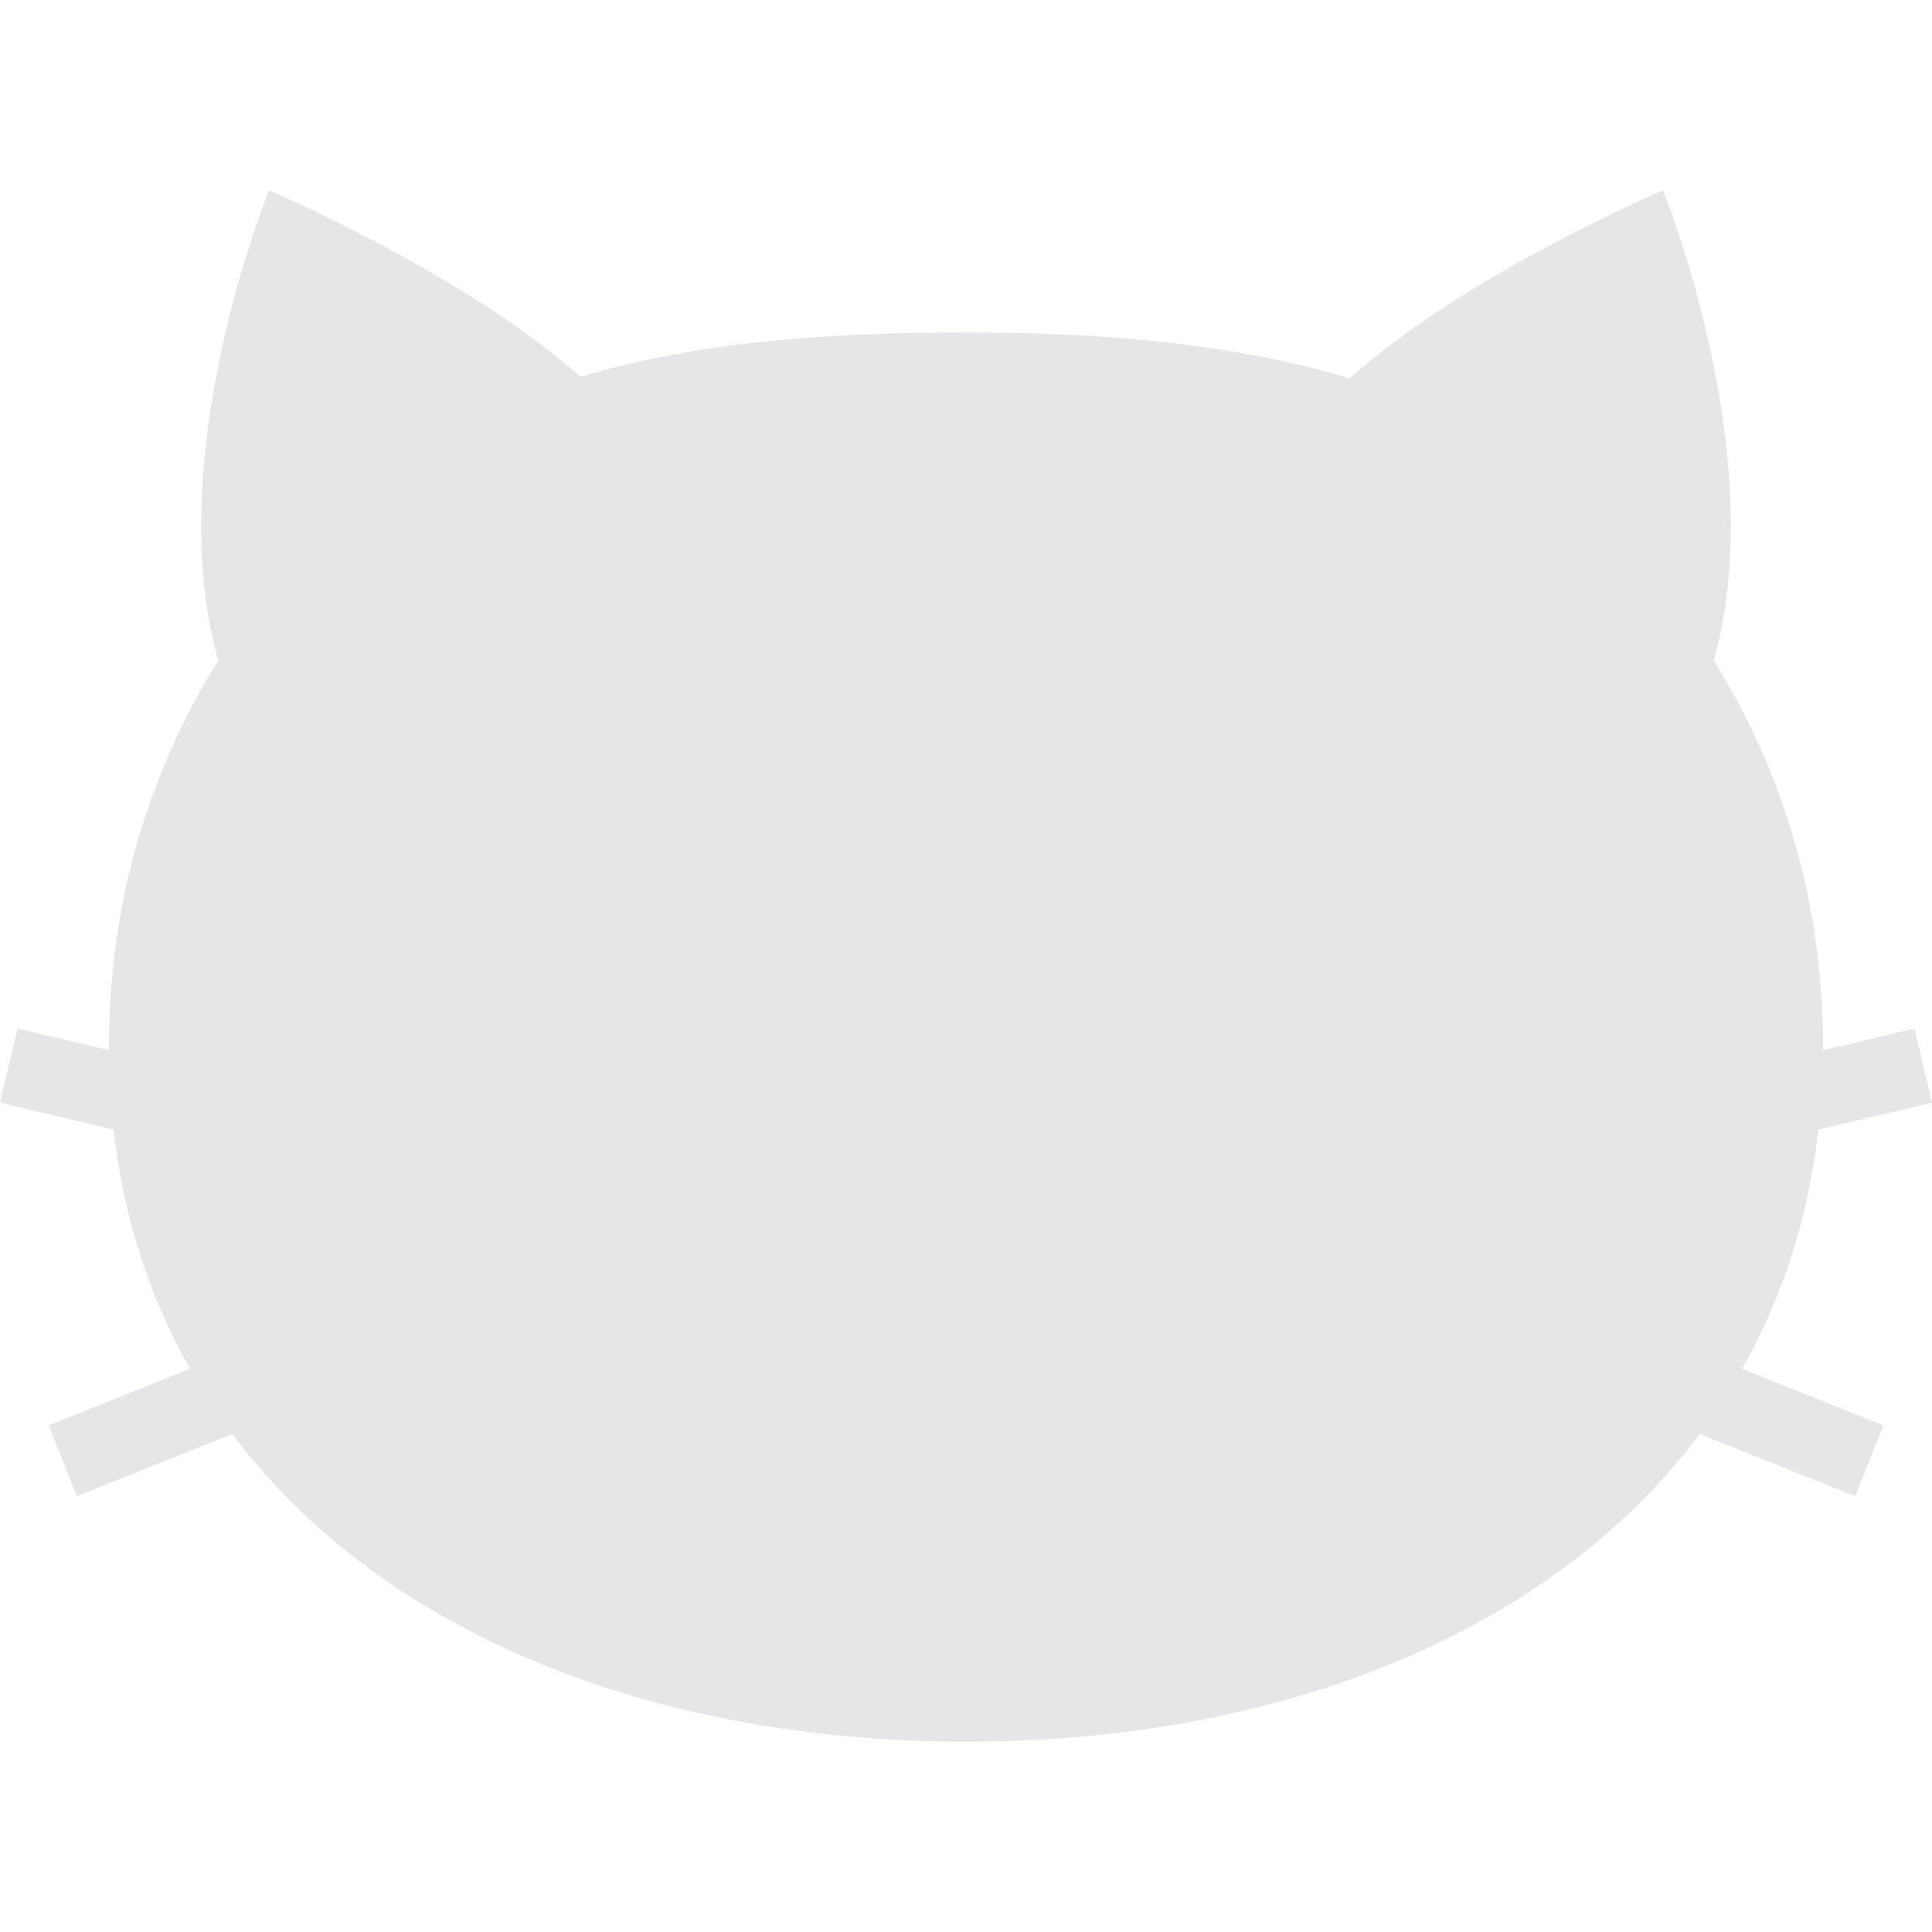
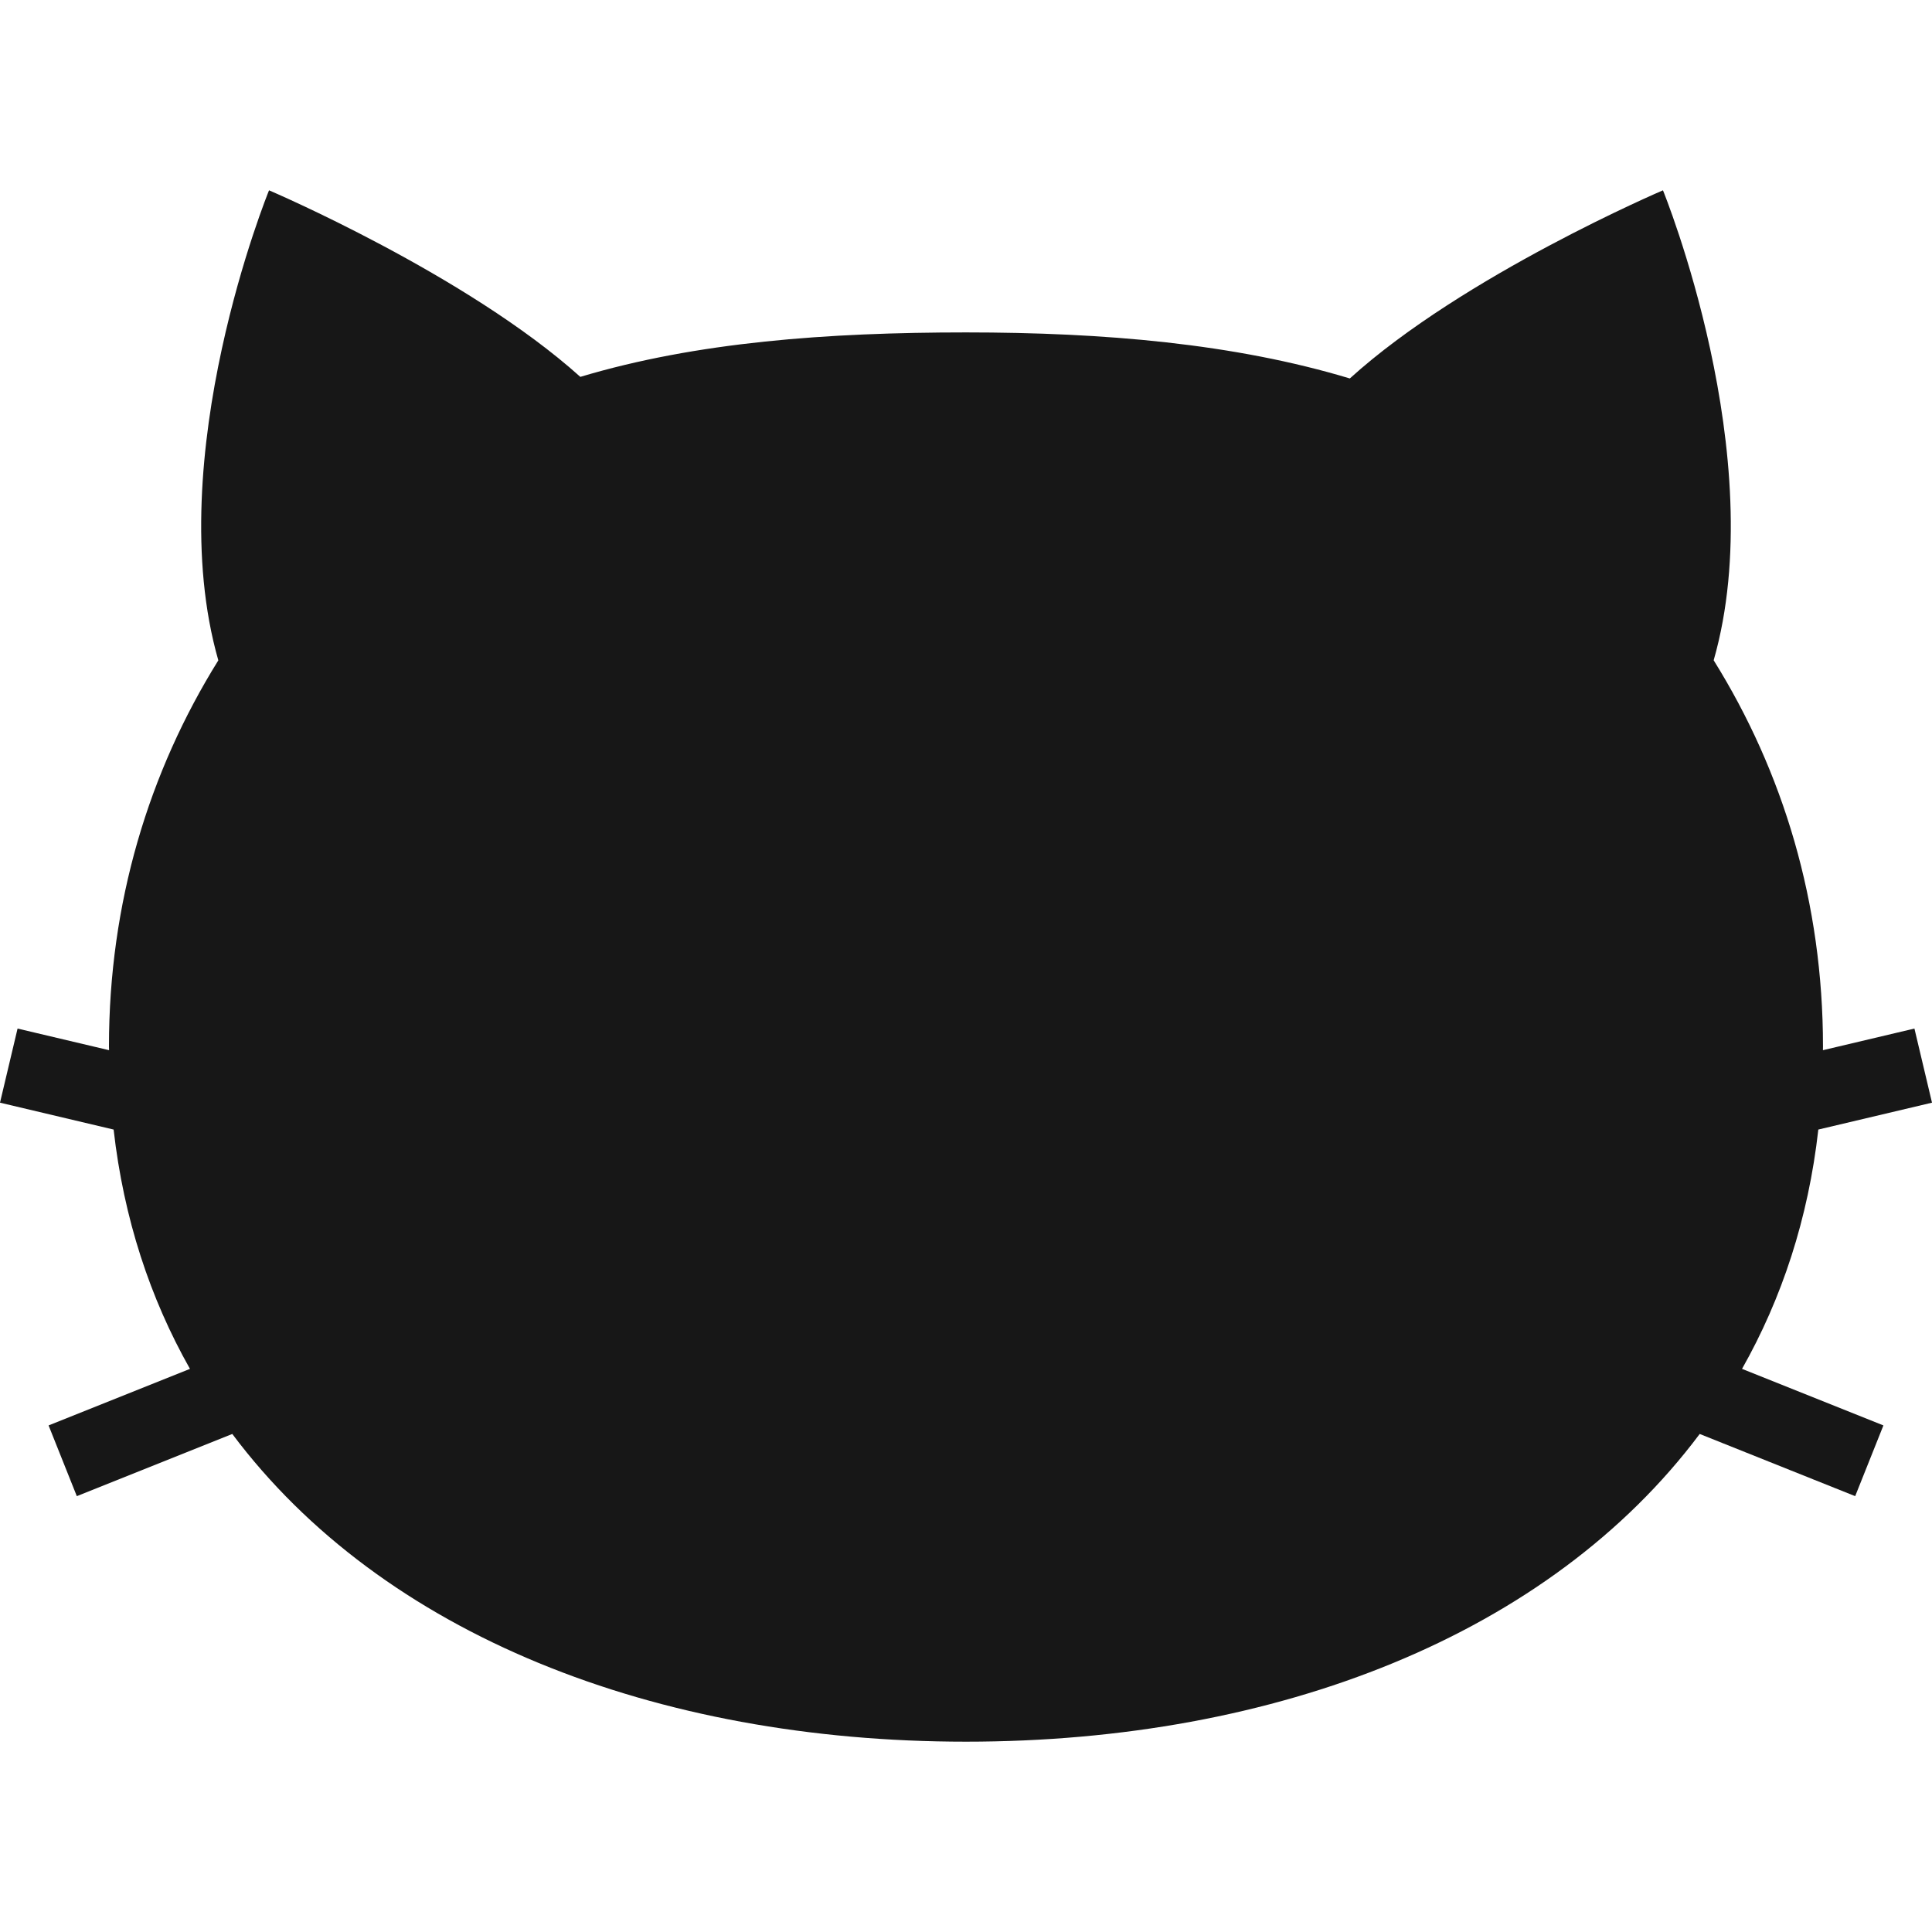
- <svg xmlns="http://www.w3.org/2000/svg" version="1.1" id="_x32_" width="800px" height="800px" viewBox="0 0 512 512" xml:space="preserve" fill="#E5E6E8">
+ <svg xmlns="http://www.w3.org/2000/svg" version="1.1" id="_x32_" width="800px" height="800px" viewBox="0 0 512 512" xml:space="preserve" fill="#171717">
  <g id="SVGRepo_bgCarrier" stroke-width="0" />
  <g id="SVGRepo_tracerCarrier" stroke-linecap="round" stroke-linejoin="round" />
  <g id="SVGRepo_iconCarrier">
-     <style type="text/css">  .st0{fill:#E5E6E8;}  </style>
+     <style type="text/css">  .st0{fill:#171717;}  </style>
    <g>
      <path class="st0" d="M481.875,299.344L512,292.219l-4.656-19.641l-24.25,5.734c0-0.328,0.016-0.641,0.016-0.969 c0-38.078-10.531-72.781-28.969-102.359c15.438-53.938-13.438-124.547-13.438-124.547S387.813,73,357.719,100.297 C327.109,91.063,292.578,88.094,256,88.094c-36.766,0-71.484,2.563-102.203,11.781c-30.156-27.109-82.5-49.438-82.5-49.438 S42.406,121.063,57.859,175c-18.422,29.578-28.984,64.281-28.984,102.344c0,0.328,0.031,0.641,0.031,0.969l-24.25-5.734L0,292.219 l30.109,7.125c2.672,23.578,9.672,44.75,20.234,63.422L12.875,377.75l7.484,18.75l41.203-16.484 c39.797,53.141,111.969,81.547,194.438,81.547c82.453,0,154.641-28.406,194.438-81.547l41.203,16.484l7.484-18.75l-37.469-14.984 C472.219,344.094,479.219,322.922,481.875,299.344z" />
    </g>
  </g>
</svg>
